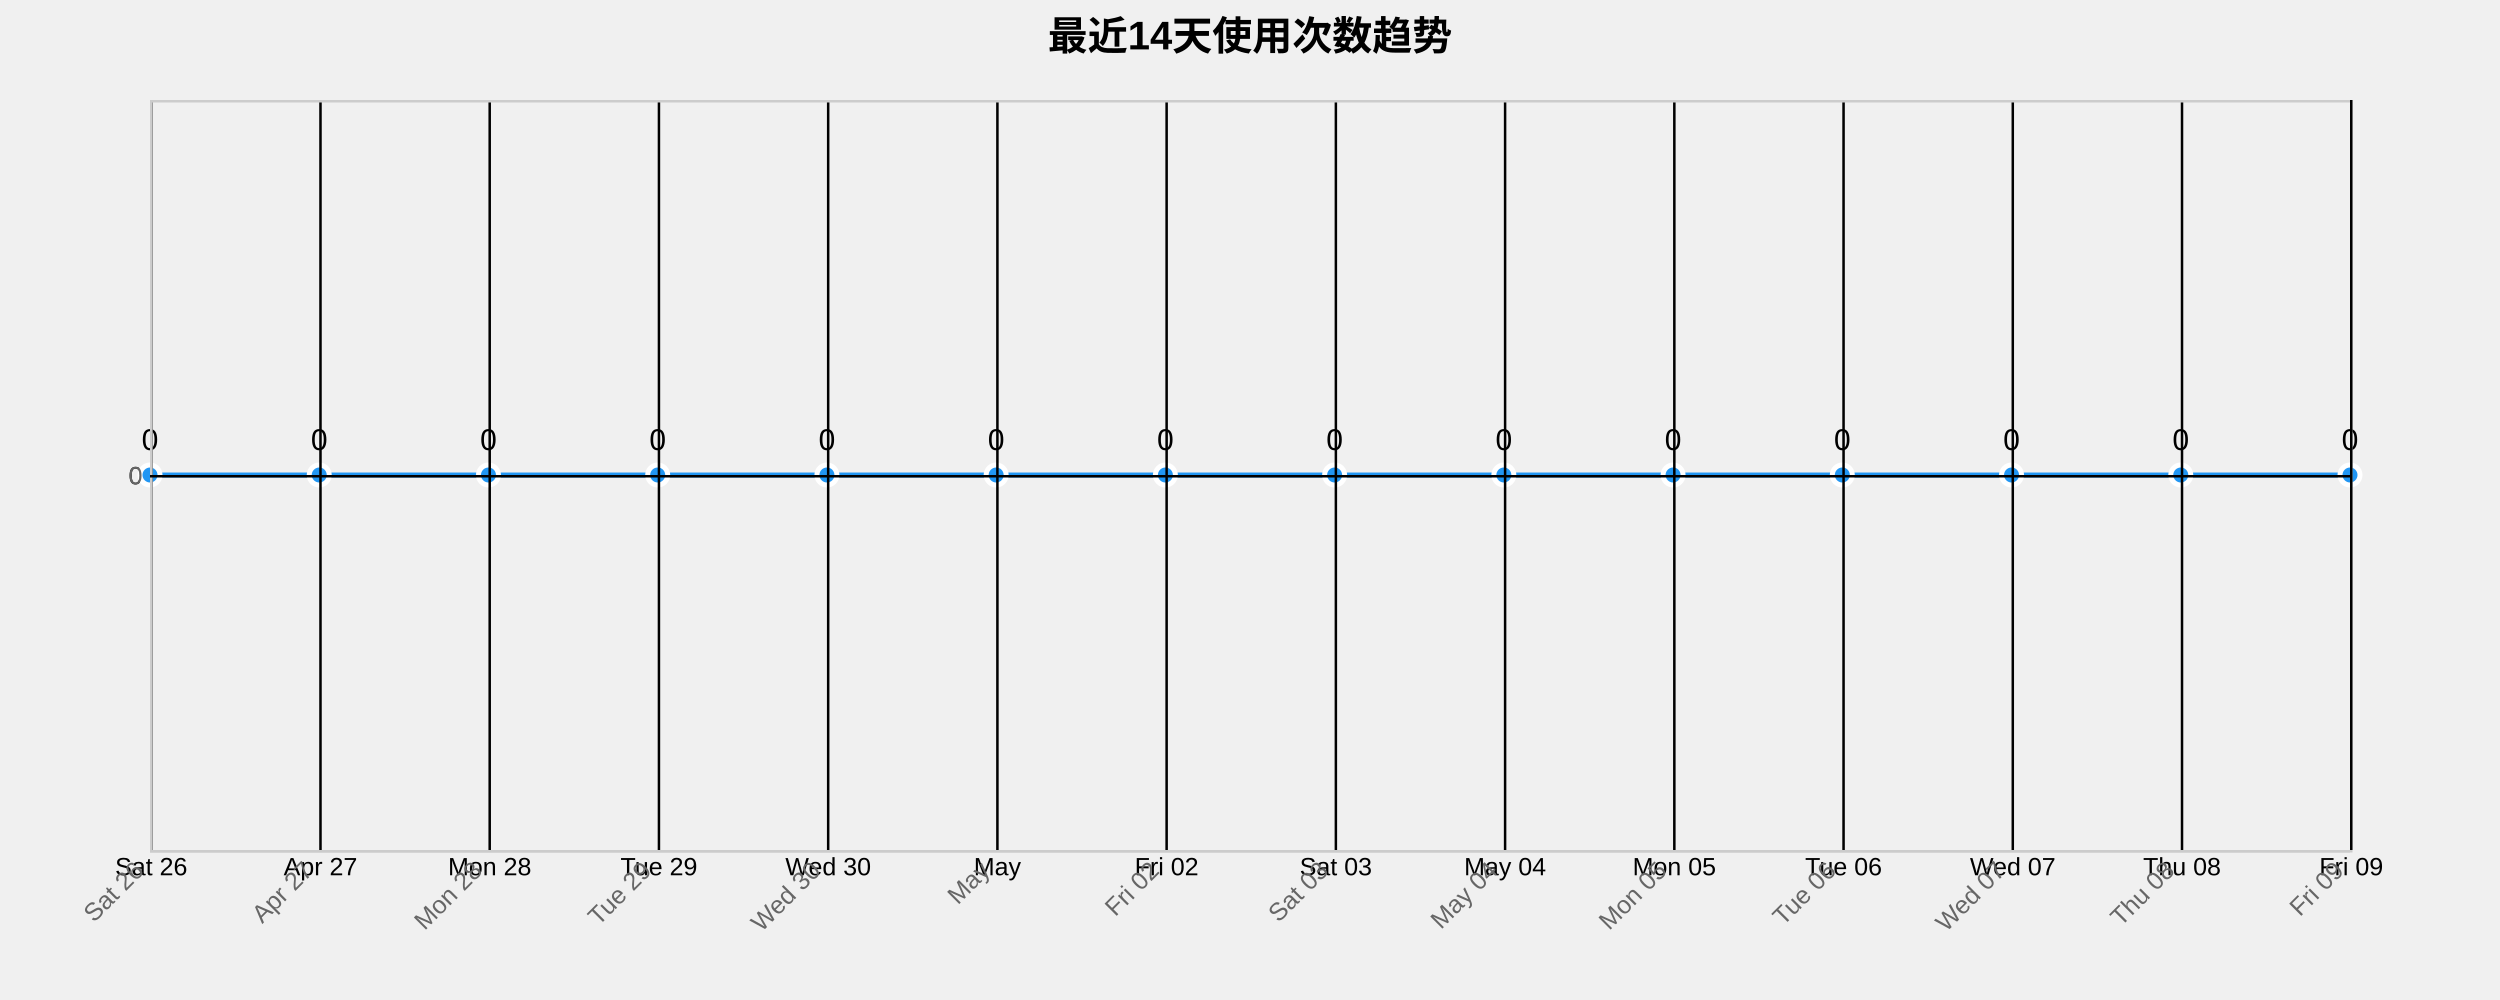
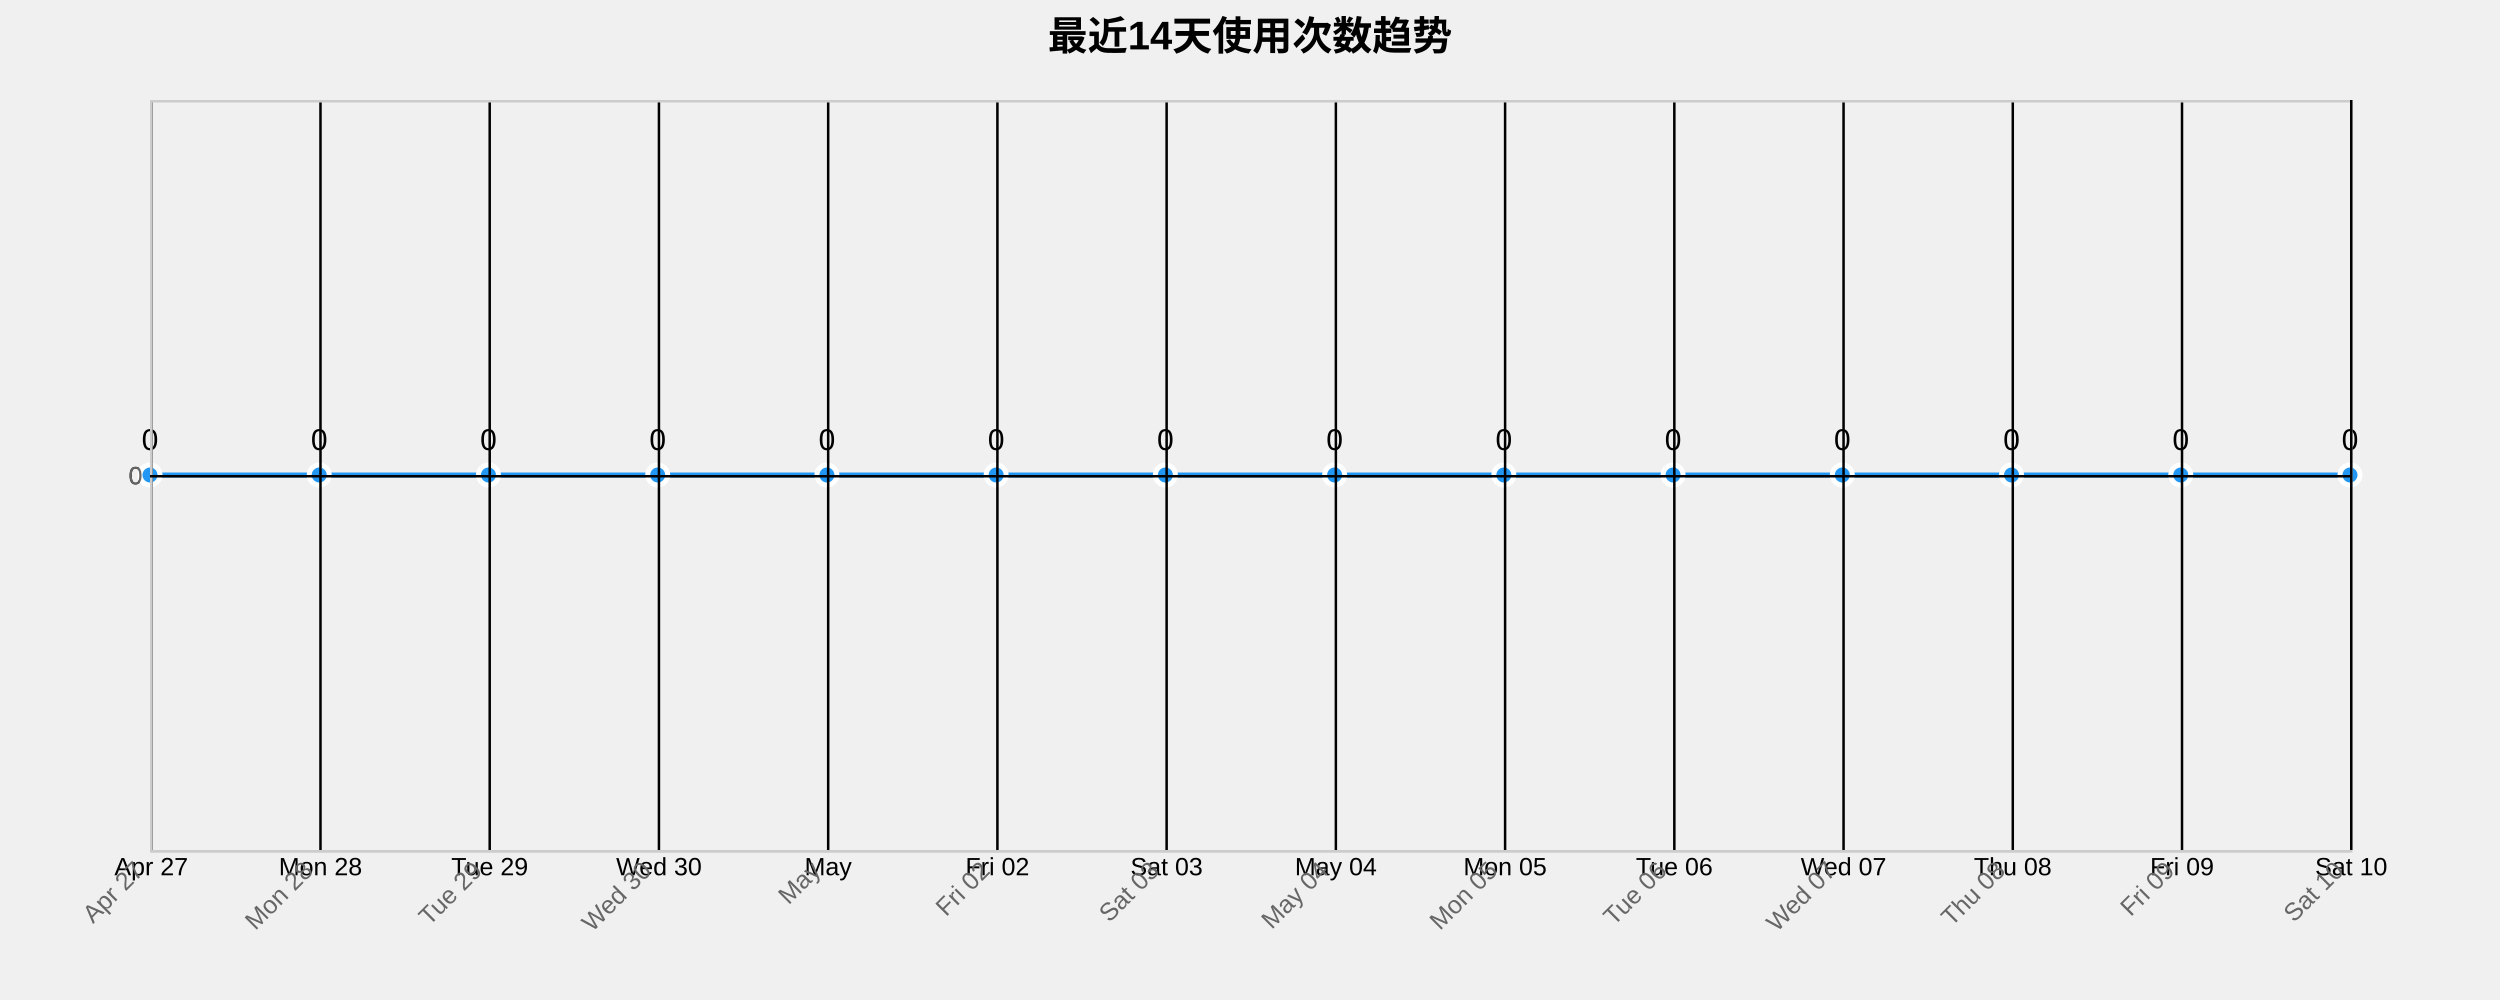
<svg xmlns="http://www.w3.org/2000/svg" width="1000" height="400">
  <g transform="translate(60,40)">
    <text x="440" y="-20" text-anchor="middle" style="font-size: 16px; font-weight: bold;">最近14天使用次数趋势</text>
    <g class="grid" transform="translate(0,300)" fill="none" font-size="10" font-family="sans-serif" text-anchor="middle">
      <path class="domain" stroke="currentColor" d="M0.5,-300V0.5H880.5V-300" />
      <g class="tick" opacity="1" transform="translate(0.5,0)">
        <line stroke="currentColor" y2="-300" />
-         <text fill="currentColor" y="3" dy="0.71em">Sat 26</text>
+         <text fill="currentColor" y="3" dy="0.71em">Apr 27</text>
      </g>
      <g class="tick" opacity="1" transform="translate(68.19231,0)">
        <line stroke="currentColor" y2="-300" />
-         <text fill="currentColor" y="3" dy="0.71em">Apr 27</text>
+         <text fill="currentColor" y="3" dy="0.71em">Mon 28</text>
      </g>
      <g class="tick" opacity="1" transform="translate(135.8846,0)">
        <line stroke="currentColor" y2="-300" />
-         <text fill="currentColor" y="3" dy="0.71em">Mon 28</text>
+         <text fill="currentColor" y="3" dy="0.71em">Tue 29</text>
      </g>
      <g class="tick" opacity="1" transform="translate(203.5769,0)">
        <line stroke="currentColor" y2="-300" />
-         <text fill="currentColor" y="3" dy="0.71em">Tue 29</text>
+         <text fill="currentColor" y="3" dy="0.71em">Wed 30</text>
      </g>
      <g class="tick" opacity="1" transform="translate(271.2692,0)">
        <line stroke="currentColor" y2="-300" />
-         <text fill="currentColor" y="3" dy="0.71em">Wed 30</text>
+         <text fill="currentColor" y="3" dy="0.71em">May</text>
      </g>
      <g class="tick" opacity="1" transform="translate(338.9615,0)">
        <line stroke="currentColor" y2="-300" />
-         <text fill="currentColor" y="3" dy="0.71em">May</text>
+         <text fill="currentColor" y="3" dy="0.71em">Fri 02</text>
      </g>
      <g class="tick" opacity="1" transform="translate(406.6538,0)">
        <line stroke="currentColor" y2="-300" />
-         <text fill="currentColor" y="3" dy="0.71em">Fri 02</text>
+         <text fill="currentColor" y="3" dy="0.71em">Sat 03</text>
      </g>
      <g class="tick" opacity="1" transform="translate(474.3462,0)">
        <line stroke="currentColor" y2="-300" />
-         <text fill="currentColor" y="3" dy="0.71em">Sat 03</text>
+         <text fill="currentColor" y="3" dy="0.71em">May 04</text>
      </g>
      <g class="tick" opacity="1" transform="translate(542.0385,0)">
        <line stroke="currentColor" y2="-300" />
-         <text fill="currentColor" y="3" dy="0.71em">May 04</text>
+         <text fill="currentColor" y="3" dy="0.71em">Mon 05</text>
      </g>
      <g class="tick" opacity="1" transform="translate(609.7308,0)">
        <line stroke="currentColor" y2="-300" />
-         <text fill="currentColor" y="3" dy="0.71em">Mon 05</text>
+         <text fill="currentColor" y="3" dy="0.71em">Tue 06</text>
      </g>
      <g class="tick" opacity="1" transform="translate(677.4231,0)">
        <line stroke="currentColor" y2="-300" />
-         <text fill="currentColor" y="3" dy="0.71em">Tue 06</text>
+         <text fill="currentColor" y="3" dy="0.71em">Wed 07</text>
      </g>
      <g class="tick" opacity="1" transform="translate(745.1154,0)">
        <line stroke="currentColor" y2="-300" />
-         <text fill="currentColor" y="3" dy="0.71em">Wed 07</text>
+         <text fill="currentColor" y="3" dy="0.71em">Thu 08</text>
      </g>
      <g class="tick" opacity="1" transform="translate(812.8077,0)">
        <line stroke="currentColor" y2="-300" />
-         <text fill="currentColor" y="3" dy="0.71em">Thu 08</text>
+         <text fill="currentColor" y="3" dy="0.71em">Fri 09</text>
      </g>
      <g class="tick" opacity="1" transform="translate(880.5,0)">
        <line stroke="currentColor" y2="-300" />
-         <text fill="currentColor" y="3" dy="0.71em">Fri 09</text>
+         <text fill="currentColor" y="3" dy="0.71em">Sat 10</text>
      </g>
    </g>
    <g class="grid" fill="none" font-size="10" font-family="sans-serif" text-anchor="end">
      <path class="domain" stroke="currentColor" d="M880,300.5H0.5V0.5H880" />
      <g class="tick" opacity="1" transform="translate(0,150.5)">
        <line stroke="currentColor" x2="880" />
        <text fill="currentColor" x="-3" dy="0.32em">0</text>
      </g>
    </g>
    <path class="area" d="M0,150C22.564,150,45.128,150,67.692,150C90.256,150,112.821,150,135.385,150C157.949,150,180.513,150,203.077,150C225.641,150,248.205,150,270.769,150C293.333,150,315.897,150,338.462,150C361.026,150,383.59,150,406.154,150C428.718,150,451.282,150,473.846,150C496.41,150,518.974,150,541.538,150C564.103,150,586.667,150,609.231,150C631.795,150,654.359,150,676.923,150C699.487,150,722.051,150,744.615,150C767.179,150,789.744,150,812.308,150C834.872,150,857.436,150,880,150L880,300C857.436,300,834.872,300,812.308,300C789.744,300,767.179,300,744.615,300C722.051,300,699.487,300,676.923,300C654.359,300,631.795,300,609.231,300C586.667,300,564.103,300,541.538,300C518.974,300,496.41,300,473.846,300C451.282,300,428.718,300,406.154,300C383.59,300,361.026,300,338.462,300C315.897,300,293.333,300,270.769,300C248.205,300,225.641,300,203.077,300C180.513,300,157.949,300,135.385,300C112.821,300,90.256,300,67.692,300C45.128,300,22.564,300,0,300Z" style="fill: url(#area-gradient); opacity: 0.3;" />
    <path class="line" d="M0,150C22.564,150,45.128,150,67.692,150C90.256,150,112.821,150,135.385,150C157.949,150,180.513,150,203.077,150C225.641,150,248.205,150,270.769,150C293.333,150,315.897,150,338.462,150C361.026,150,383.59,150,406.154,150C428.718,150,451.282,150,473.846,150C496.41,150,518.974,150,541.538,150C564.103,150,586.667,150,609.231,150C631.795,150,654.359,150,676.923,150C699.487,150,722.051,150,744.615,150C767.179,150,789.744,150,812.308,150C834.872,150,857.436,150,880,150" style="fill: none; stroke: #2196F3; stroke-width: 2px;" />
    <circle class="dot" cx="0" cy="150" r="4" style="fill: #2196F3; stroke: #fff; stroke-width: 2px;" />
    <circle class="dot" cx="67.692" cy="150" r="4" style="fill: #2196F3; stroke: #fff; stroke-width: 2px;" />
    <circle class="dot" cx="135.385" cy="150" r="4" style="fill: #2196F3; stroke: #fff; stroke-width: 2px;" />
    <circle class="dot" cx="203.077" cy="150" r="4" style="fill: #2196F3; stroke: #fff; stroke-width: 2px;" />
    <circle class="dot" cx="270.769" cy="150" r="4" style="fill: #2196F3; stroke: #fff; stroke-width: 2px;" />
    <circle class="dot" cx="338.462" cy="150" r="4" style="fill: #2196F3; stroke: #fff; stroke-width: 2px;" />
    <circle class="dot" cx="406.154" cy="150" r="4" style="fill: #2196F3; stroke: #fff; stroke-width: 2px;" />
    <circle class="dot" cx="473.846" cy="150" r="4" style="fill: #2196F3; stroke: #fff; stroke-width: 2px;" />
    <circle class="dot" cx="541.538" cy="150" r="4" style="fill: #2196F3; stroke: #fff; stroke-width: 2px;" />
    <circle class="dot" cx="609.231" cy="150" r="4" style="fill: #2196F3; stroke: #fff; stroke-width: 2px;" />
    <circle class="dot" cx="676.923" cy="150" r="4" style="fill: #2196F3; stroke: #fff; stroke-width: 2px;" />
    <circle class="dot" cx="744.615" cy="150" r="4" style="fill: #2196F3; stroke: #fff; stroke-width: 2px;" />
    <circle class="dot" cx="812.308" cy="150" r="4" style="fill: #2196F3; stroke: #fff; stroke-width: 2px;" />
    <circle class="dot" cx="880" cy="150" r="4" style="fill: #2196F3; stroke: #fff; stroke-width: 2px;" />
    <text class="label" x="0" y="140" text-anchor="middle" style="font-size: 12px;">0</text>
    <text class="label" x="67.692" y="140" text-anchor="middle" style="font-size: 12px;">0</text>
    <text class="label" x="135.385" y="140" text-anchor="middle" style="font-size: 12px;">0</text>
    <text class="label" x="203.077" y="140" text-anchor="middle" style="font-size: 12px;">0</text>
    <text class="label" x="270.769" y="140" text-anchor="middle" style="font-size: 12px;">0</text>
    <text class="label" x="338.462" y="140" text-anchor="middle" style="font-size: 12px;">0</text>
    <text class="label" x="406.154" y="140" text-anchor="middle" style="font-size: 12px;">0</text>
    <text class="label" x="473.846" y="140" text-anchor="middle" style="font-size: 12px;">0</text>
    <text class="label" x="541.538" y="140" text-anchor="middle" style="font-size: 12px;">0</text>
    <text class="label" x="609.231" y="140" text-anchor="middle" style="font-size: 12px;">0</text>
    <text class="label" x="676.923" y="140" text-anchor="middle" style="font-size: 12px;">0</text>
    <text class="label" x="744.615" y="140" text-anchor="middle" style="font-size: 12px;">0</text>
    <text class="label" x="812.308" y="140" text-anchor="middle" style="font-size: 12px;">0</text>
    <text class="label" x="880" y="140" text-anchor="middle" style="font-size: 12px;">0</text>
    <g class="x-axis" transform="translate(0,300)" fill="none" font-size="10" font-family="sans-serif" text-anchor="middle">
      <path class="domain" stroke="currentColor" d="M0.5,-300V0.5H880.5V-300" />
      <g class="tick" opacity="1" transform="translate(0.5,0)">
        <line stroke="currentColor" y2="-300" />
-         <text fill="currentColor" y="3" dy=".15em" style="text-anchor: end;" dx="-.8em" transform="rotate(-45)">Sat 26</text>
+         <text fill="currentColor" y="3" dy=".15em" style="text-anchor: end;" dx="-.8em" transform="rotate(-45)">Apr 27</text>
      </g>
      <g class="tick" opacity="1" transform="translate(68.19231,0)">
        <line stroke="currentColor" y2="-300" />
-         <text fill="currentColor" y="3" dy=".15em" style="text-anchor: end;" dx="-.8em" transform="rotate(-45)">Apr 27</text>
+         <text fill="currentColor" y="3" dy=".15em" style="text-anchor: end;" dx="-.8em" transform="rotate(-45)">Mon 28</text>
      </g>
      <g class="tick" opacity="1" transform="translate(135.8846,0)">
        <line stroke="currentColor" y2="-300" />
-         <text fill="currentColor" y="3" dy=".15em" style="text-anchor: end;" dx="-.8em" transform="rotate(-45)">Mon 28</text>
+         <text fill="currentColor" y="3" dy=".15em" style="text-anchor: end;" dx="-.8em" transform="rotate(-45)">Tue 29</text>
      </g>
      <g class="tick" opacity="1" transform="translate(203.5769,0)">
        <line stroke="currentColor" y2="-300" />
-         <text fill="currentColor" y="3" dy=".15em" style="text-anchor: end;" dx="-.8em" transform="rotate(-45)">Tue 29</text>
+         <text fill="currentColor" y="3" dy=".15em" style="text-anchor: end;" dx="-.8em" transform="rotate(-45)">Wed 30</text>
      </g>
      <g class="tick" opacity="1" transform="translate(271.2692,0)">
        <line stroke="currentColor" y2="-300" />
-         <text fill="currentColor" y="3" dy=".15em" style="text-anchor: end;" dx="-.8em" transform="rotate(-45)">Wed 30</text>
+         <text fill="currentColor" y="3" dy=".15em" style="text-anchor: end;" dx="-.8em" transform="rotate(-45)">May</text>
      </g>
      <g class="tick" opacity="1" transform="translate(338.9615,0)">
        <line stroke="currentColor" y2="-300" />
-         <text fill="currentColor" y="3" dy=".15em" style="text-anchor: end;" dx="-.8em" transform="rotate(-45)">May</text>
+         <text fill="currentColor" y="3" dy=".15em" style="text-anchor: end;" dx="-.8em" transform="rotate(-45)">Fri 02</text>
      </g>
      <g class="tick" opacity="1" transform="translate(406.6538,0)">
        <line stroke="currentColor" y2="-300" />
-         <text fill="currentColor" y="3" dy=".15em" style="text-anchor: end;" dx="-.8em" transform="rotate(-45)">Fri 02</text>
+         <text fill="currentColor" y="3" dy=".15em" style="text-anchor: end;" dx="-.8em" transform="rotate(-45)">Sat 03</text>
      </g>
      <g class="tick" opacity="1" transform="translate(474.3462,0)">
        <line stroke="currentColor" y2="-300" />
-         <text fill="currentColor" y="3" dy=".15em" style="text-anchor: end;" dx="-.8em" transform="rotate(-45)">Sat 03</text>
+         <text fill="currentColor" y="3" dy=".15em" style="text-anchor: end;" dx="-.8em" transform="rotate(-45)">May 04</text>
      </g>
      <g class="tick" opacity="1" transform="translate(542.0385,0)">
        <line stroke="currentColor" y2="-300" />
-         <text fill="currentColor" y="3" dy=".15em" style="text-anchor: end;" dx="-.8em" transform="rotate(-45)">May 04</text>
+         <text fill="currentColor" y="3" dy=".15em" style="text-anchor: end;" dx="-.8em" transform="rotate(-45)">Mon 05</text>
      </g>
      <g class="tick" opacity="1" transform="translate(609.7308,0)">
        <line stroke="currentColor" y2="-300" />
-         <text fill="currentColor" y="3" dy=".15em" style="text-anchor: end;" dx="-.8em" transform="rotate(-45)">Mon 05</text>
+         <text fill="currentColor" y="3" dy=".15em" style="text-anchor: end;" dx="-.8em" transform="rotate(-45)">Tue 06</text>
      </g>
      <g class="tick" opacity="1" transform="translate(677.4231,0)">
        <line stroke="currentColor" y2="-300" />
-         <text fill="currentColor" y="3" dy=".15em" style="text-anchor: end;" dx="-.8em" transform="rotate(-45)">Tue 06</text>
+         <text fill="currentColor" y="3" dy=".15em" style="text-anchor: end;" dx="-.8em" transform="rotate(-45)">Wed 07</text>
      </g>
      <g class="tick" opacity="1" transform="translate(745.1154,0)">
        <line stroke="currentColor" y2="-300" />
-         <text fill="currentColor" y="3" dy=".15em" style="text-anchor: end;" dx="-.8em" transform="rotate(-45)">Wed 07</text>
+         <text fill="currentColor" y="3" dy=".15em" style="text-anchor: end;" dx="-.8em" transform="rotate(-45)">Thu 08</text>
      </g>
      <g class="tick" opacity="1" transform="translate(812.8077,0)">
        <line stroke="currentColor" y2="-300" />
-         <text fill="currentColor" y="3" dy=".15em" style="text-anchor: end;" dx="-.8em" transform="rotate(-45)">Thu 08</text>
+         <text fill="currentColor" y="3" dy=".15em" style="text-anchor: end;" dx="-.8em" transform="rotate(-45)">Fri 09</text>
      </g>
      <g class="tick" opacity="1" transform="translate(880.5,0)">
        <line stroke="currentColor" y2="-300" />
-         <text fill="currentColor" y="3" dy=".15em" style="text-anchor: end;" dx="-.8em" transform="rotate(-45)">Fri 09</text>
+         <text fill="currentColor" y="3" dy=".15em" style="text-anchor: end;" dx="-.8em" transform="rotate(-45)">Sat 10</text>
      </g>
    </g>
    <g class="y-axis" fill="none" font-size="10" font-family="sans-serif" text-anchor="end">
      <path class="domain" stroke="currentColor" d="M880,300.5H0.5V0.5H880" />
      <g class="tick" opacity="1" transform="translate(0,150.5)">
        <line stroke="currentColor" x2="880" />
        <text fill="currentColor" x="-3" dy="0.32em">0</text>
      </g>
    </g>
    <style>
    .grid line {
      stroke: #e0e0e0;
      stroke-opacity: 0.7;
      shape-rendering: crispEdges;
    }
    .grid path {
      stroke-width: 0;
    }
    .dot:hover {
      r: 6;
    }
    text {
      font-family: Arial, sans-serif;
    }
    .x-axis path, .y-axis path {
      stroke: #ccc;
    }
    .x-axis text, .y-axis text {
      fill: #666;
    }
  </style>
  </g>
</svg>
